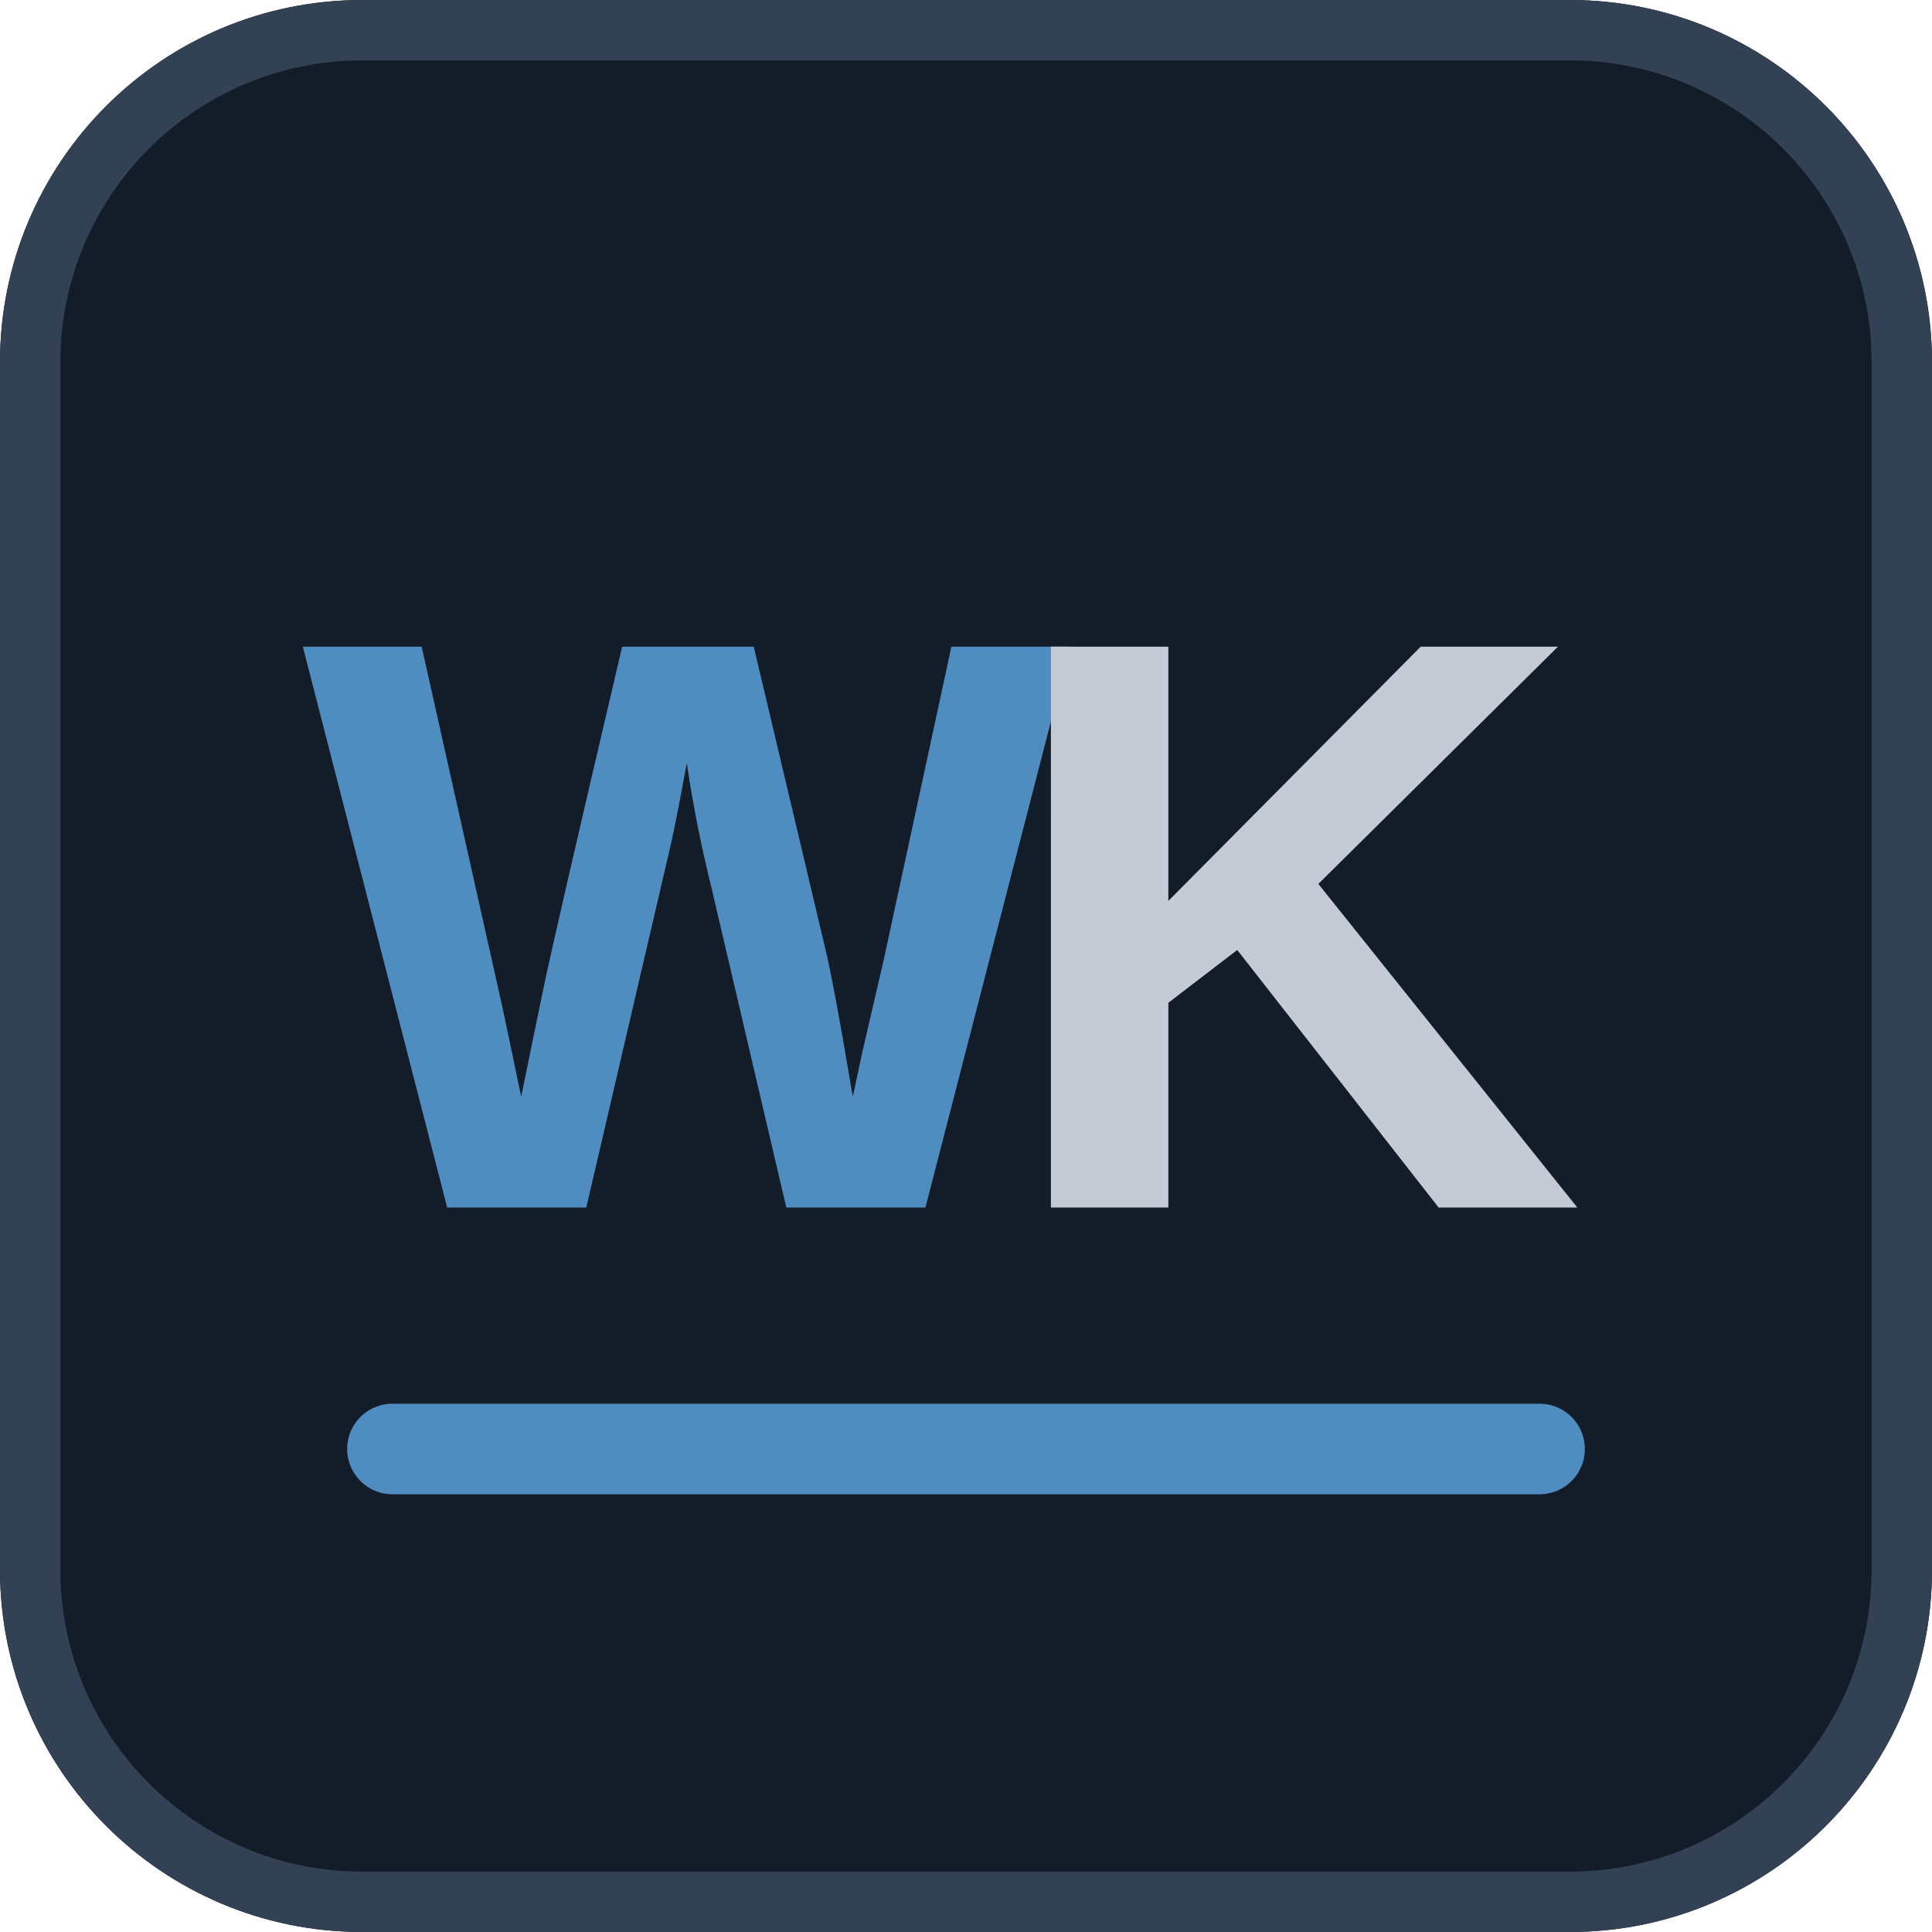
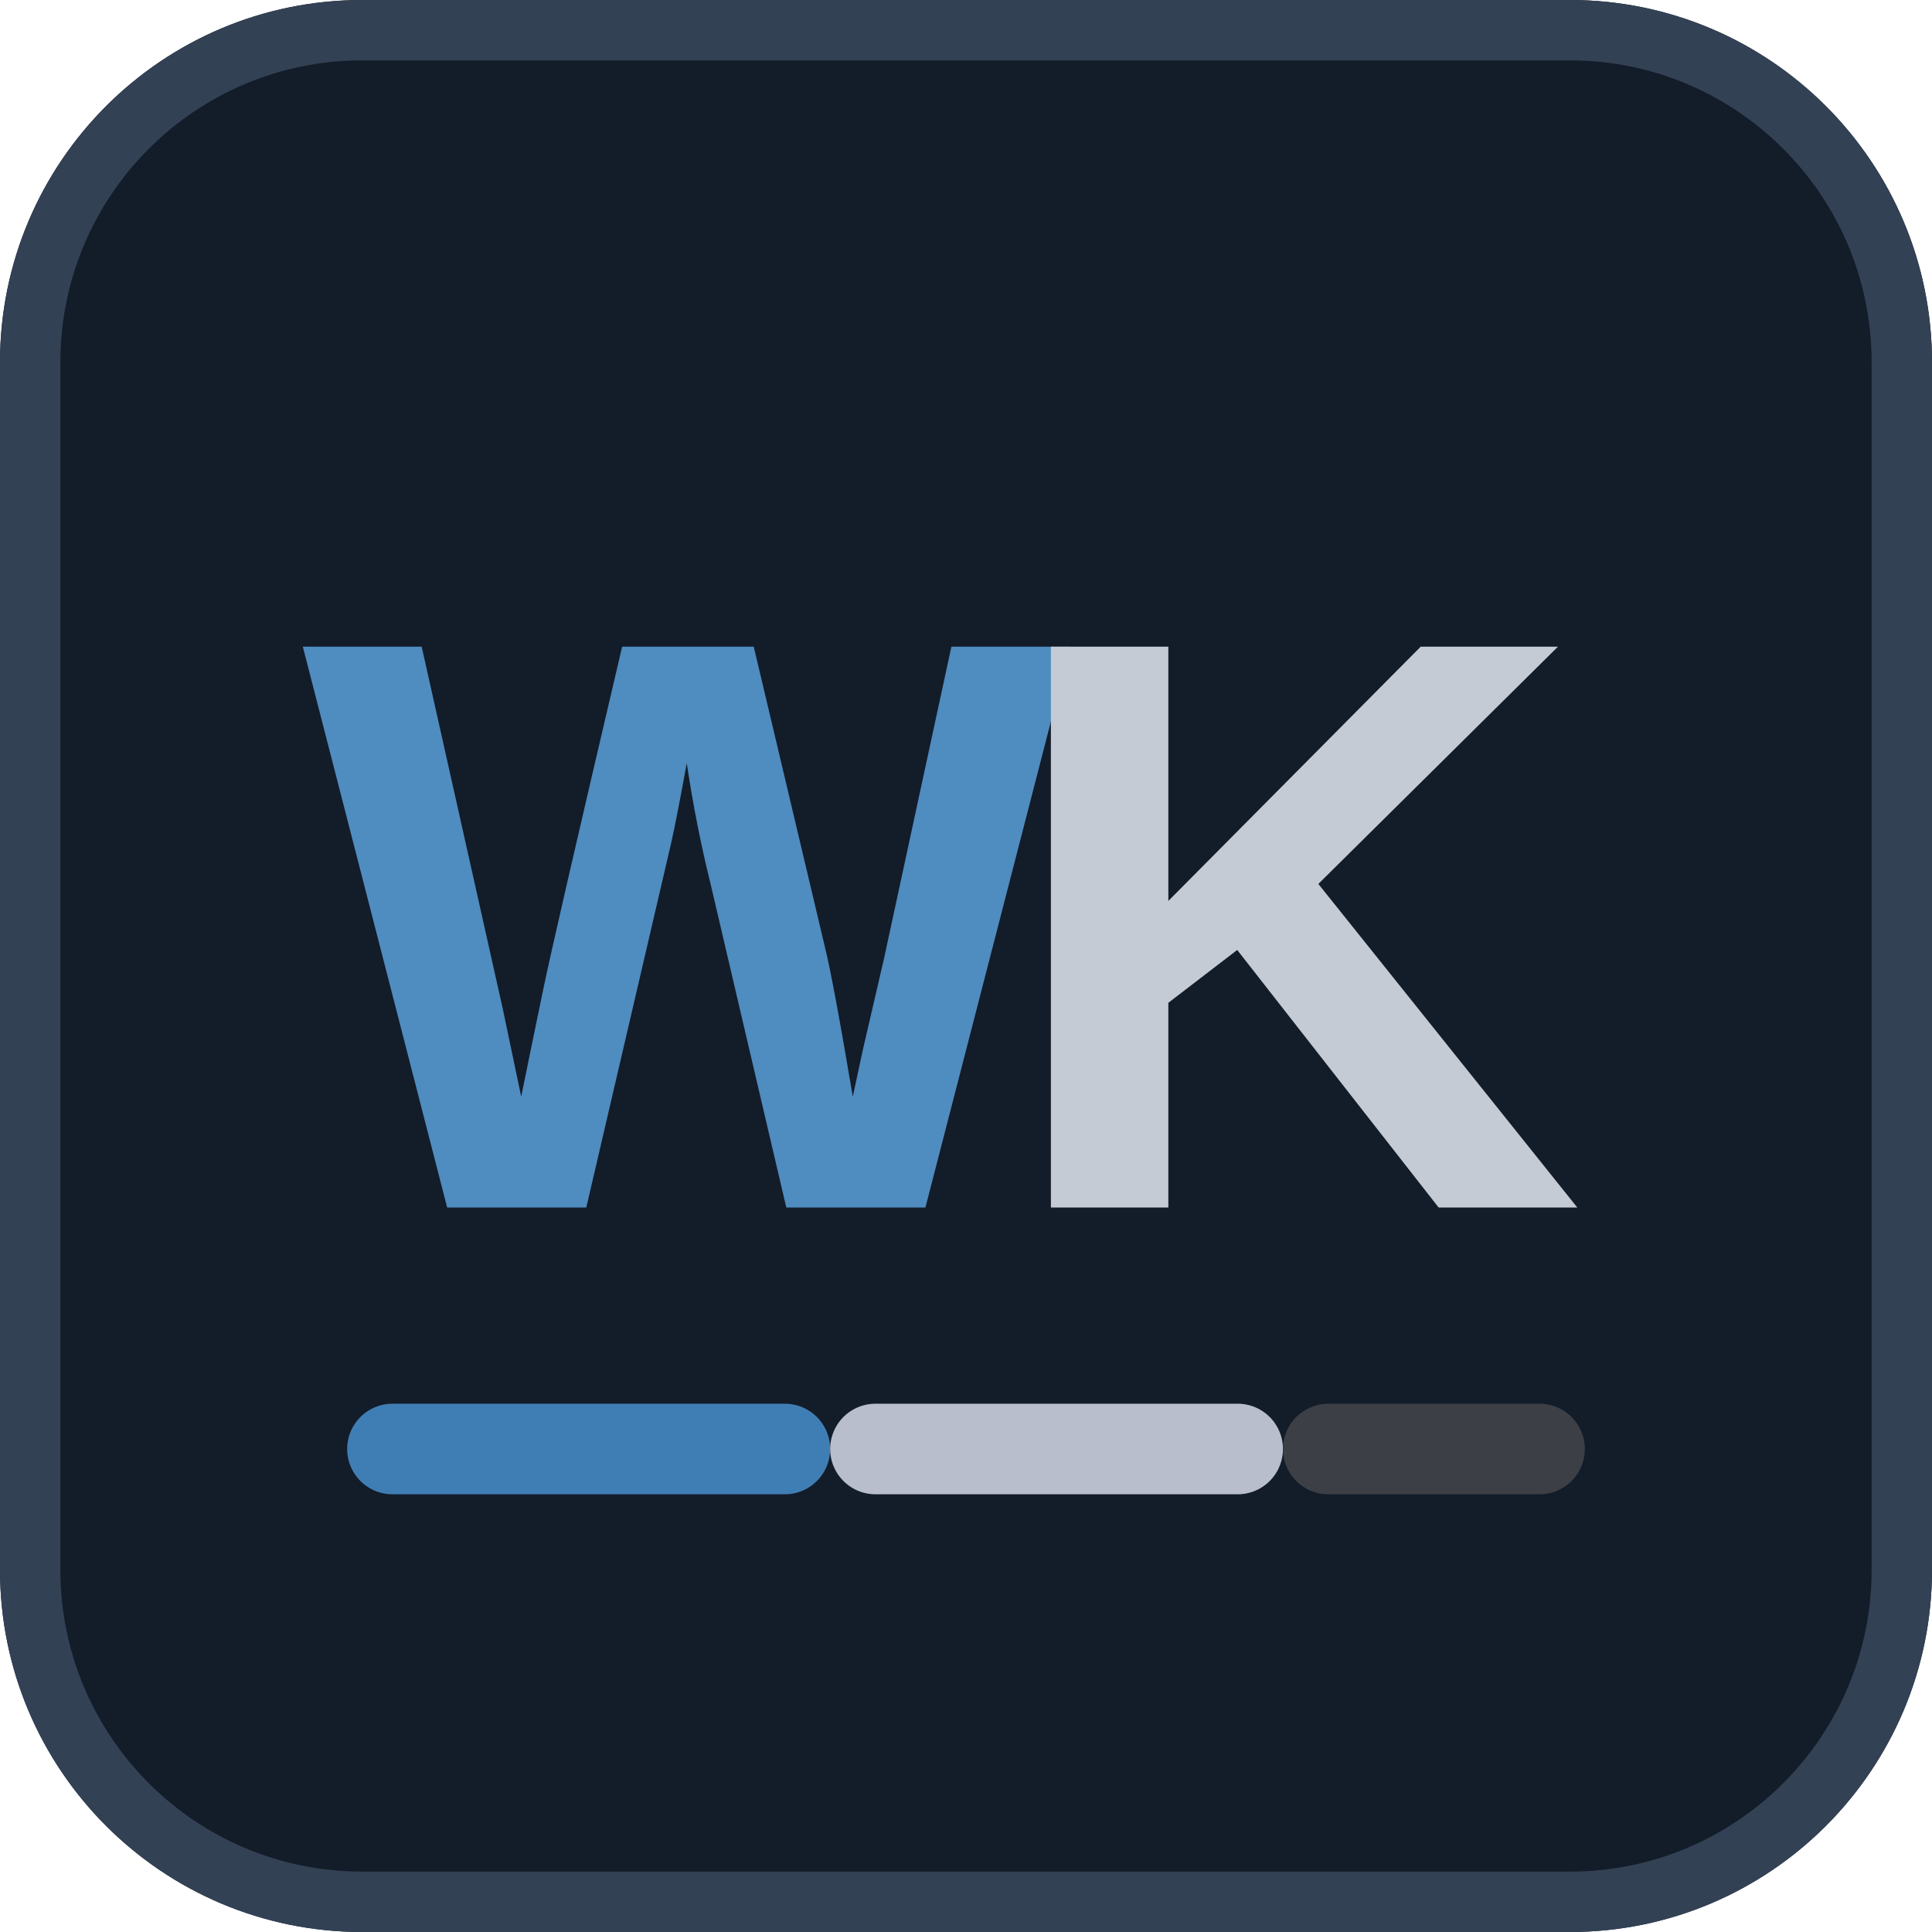
<svg xmlns="http://www.w3.org/2000/svg" viewBox="0 0 64 64">
  <rect width="64" height="64" rx="12" fill="#131c29" />
  <rect x="1" y="1" width="62" height="62" rx="11" fill="none" stroke="#334155" stroke-width="2" />
  <text x="10" y="40" fill="#4f8cc0" font-family="Arial, sans-serif" font-size="27" font-weight="800">W</text>
  <text x="33" y="40" fill="#c4cbd5" font-family="Arial, sans-serif" font-size="27" font-weight="800">K</text>
-   <path d="M13 48h38" stroke="#4f8cc0" stroke-width="3" stroke-linecap="round" />
+   <path d="M13 48h13" stroke="#3f7eb4" stroke-width="3" stroke-linecap="round" />
+   <path d="M29 48h12" stroke="#b8becb" stroke-width="3" stroke-linecap="round" />
+   <path d="M44 48h7" stroke="#3c3f45" stroke-width="3" stroke-linecap="round" />
</svg>
